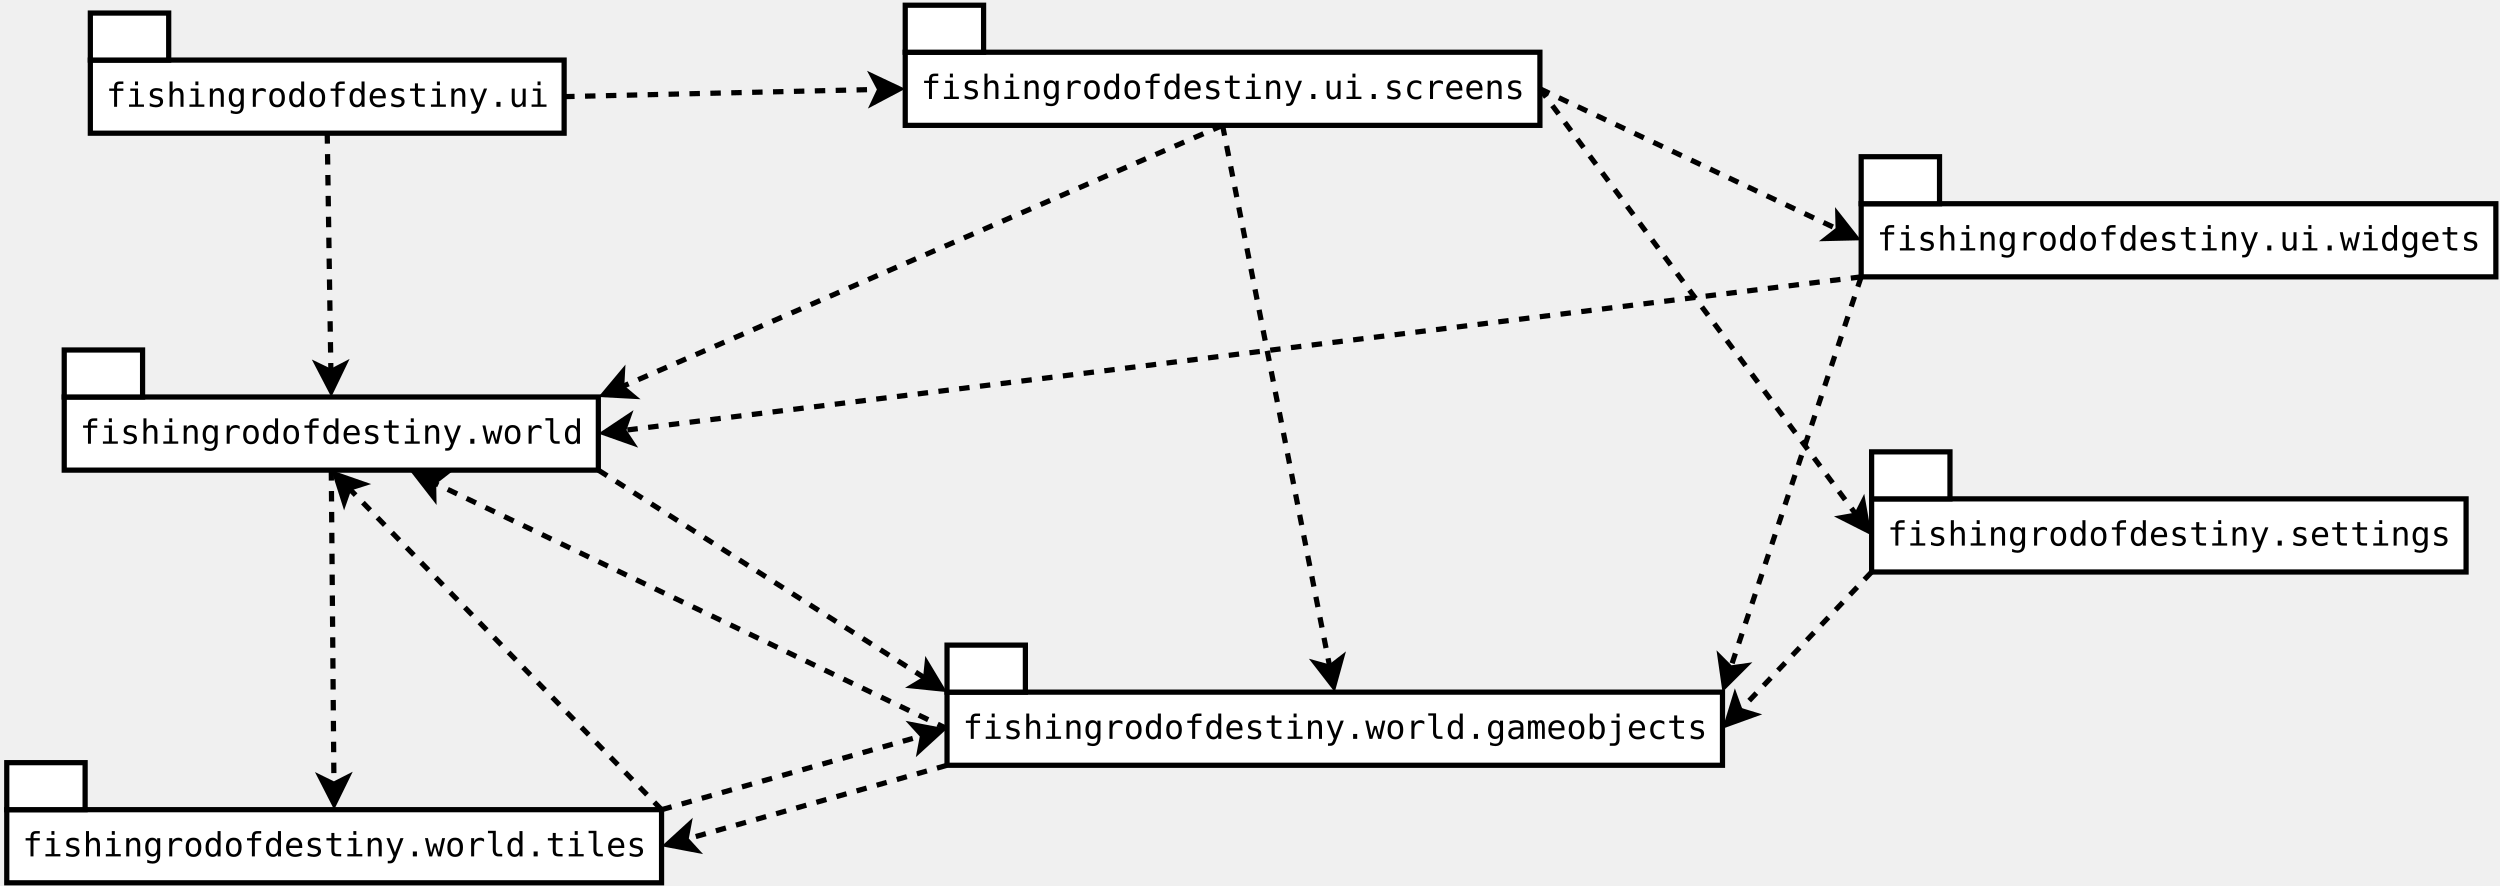
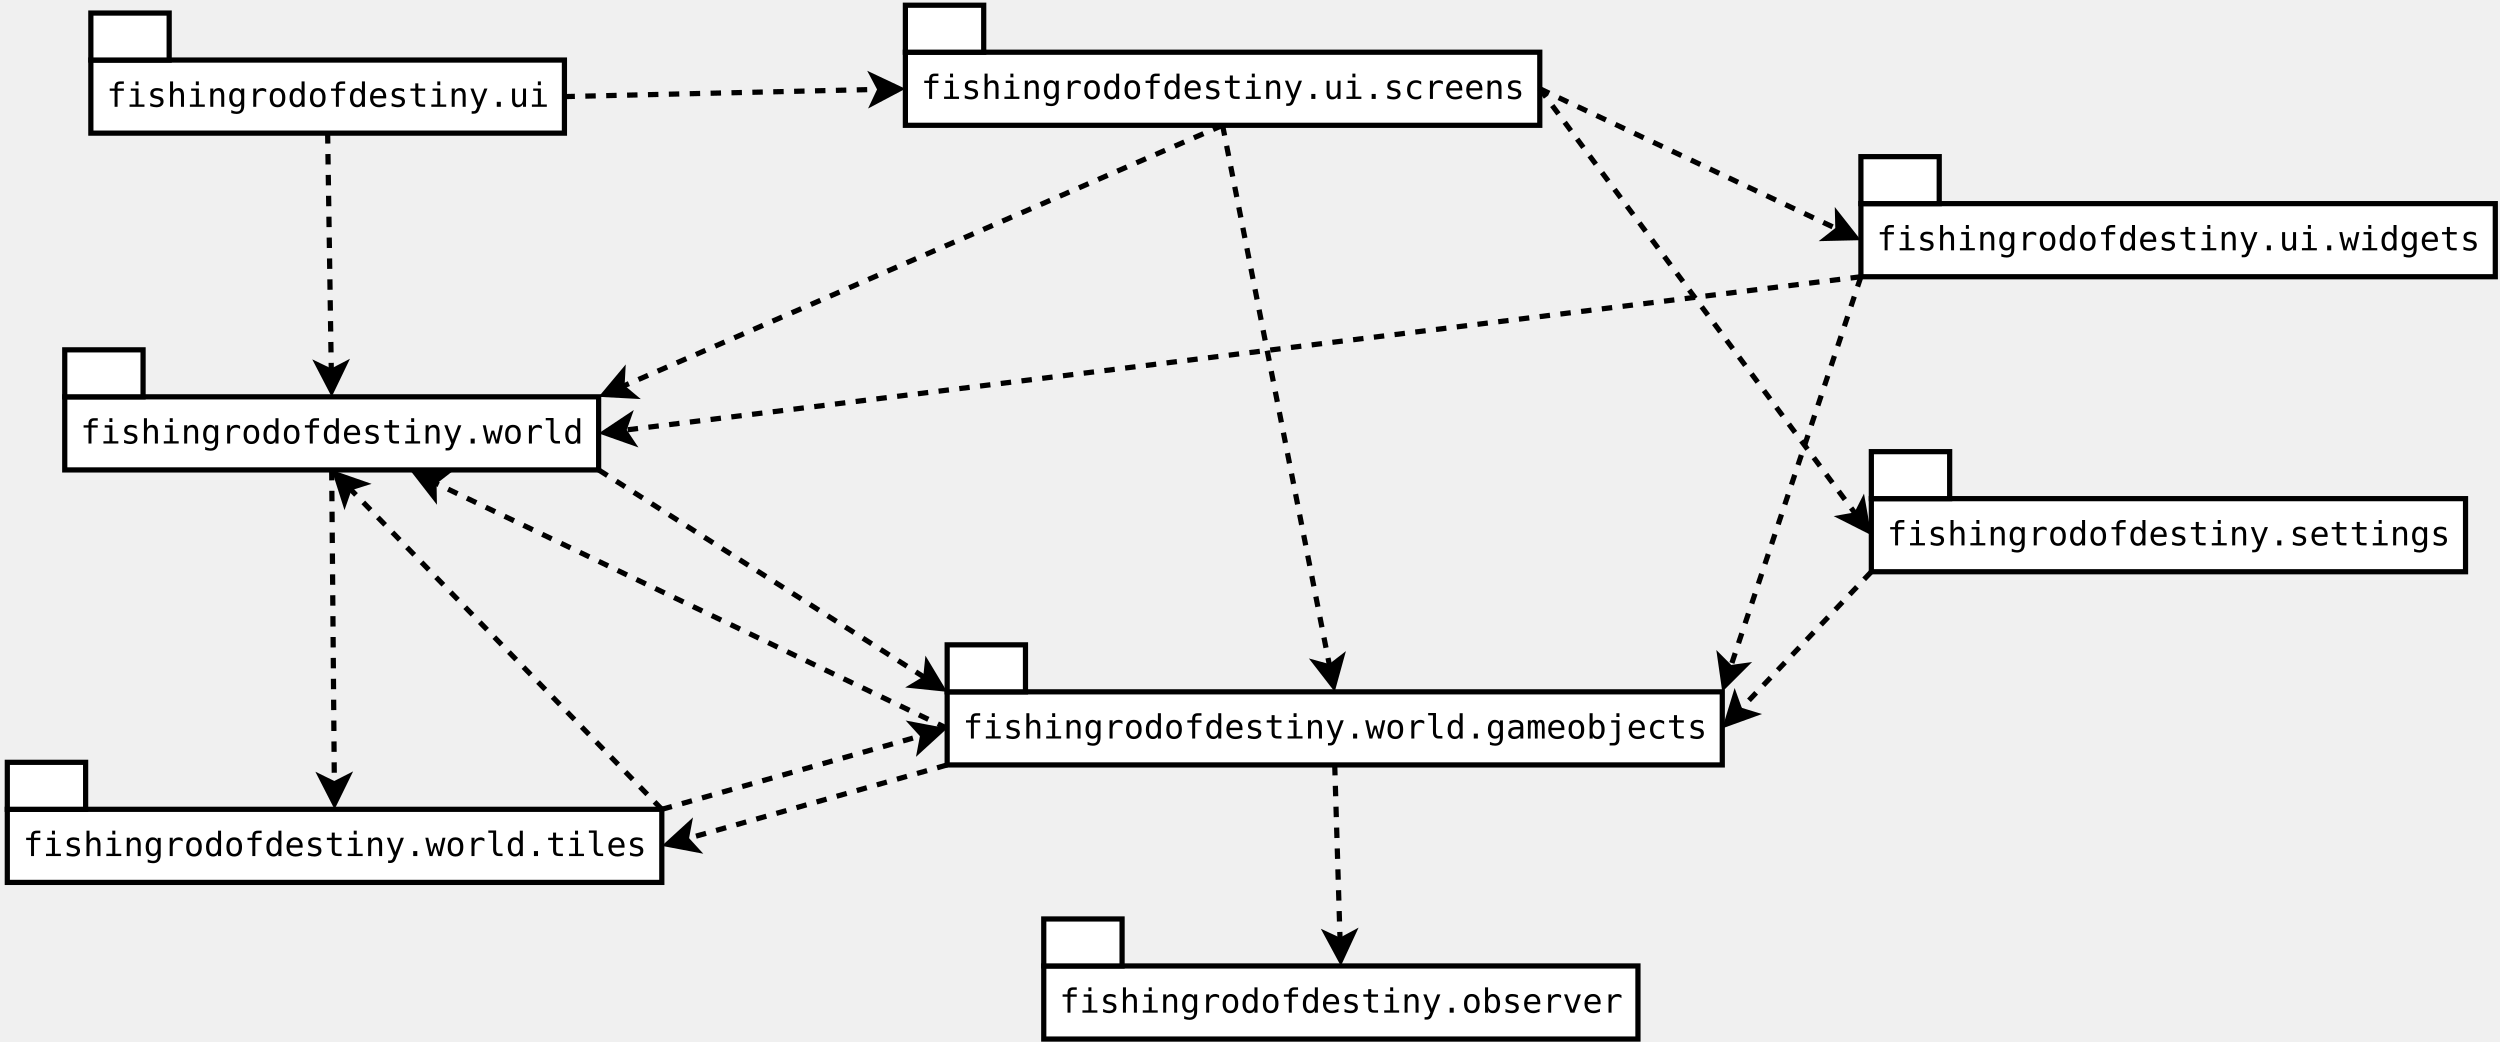
- <svg xmlns="http://www.w3.org/2000/svg" width="48cm" height="17cm" viewBox="240 223 956 339">
+ <svg xmlns="http://www.w3.org/2000/svg" width="48cm" height="20cm" viewBox="240 223 956 399">
  <g>
    <rect style="fill: #ffffff" x="274" y="246" width="181.4" height="28" />
    <rect style="fill: none; fill-opacity:0; stroke-width: 2; stroke: #000000" x="274" y="246" width="181.4" height="28" />
    <rect style="fill: #ffffff" x="274" y="228" width="30" height="18" />
    <rect style="fill: none; fill-opacity:0; stroke-width: 2; stroke: #000000" x="274" y="228" width="30" height="18" />
    <text font-size="12.8" style="fill: #000000;text-anchor:start;font-family:monospace;font-style:normal;font-weight:normal" x="280" y="263.9">
      <tspan x="280" y="263.9">fishingrodofdestiny.ui</tspan>
    </text>
  </g>
  <g>
    <rect style="fill: #ffffff" x="952" y="301" width="243" height="28" />
    <rect style="fill: none; fill-opacity:0; stroke-width: 2; stroke: #000000" x="952" y="301" width="243" height="28" />
    <rect style="fill: #ffffff" x="952" y="283" width="30" height="18" />
    <rect style="fill: none; fill-opacity:0; stroke-width: 2; stroke: #000000" x="952" y="283" width="30" height="18" />
    <text font-size="12.8" style="fill: #000000;text-anchor:start;font-family:monospace;font-style:normal;font-weight:normal" x="958" y="318.9">
      <tspan x="958" y="318.9">fishingrodofdestiny.ui.widgets</tspan>
    </text>
  </g>
  <g>
    <rect style="fill: #ffffff" x="264" y="375" width="204.5" height="28" />
    <rect style="fill: none; fill-opacity:0; stroke-width: 2; stroke: #000000" x="264" y="375" width="204.5" height="28" />
    <rect style="fill: #ffffff" x="264" y="357" width="30" height="18" />
    <rect style="fill: none; fill-opacity:0; stroke-width: 2; stroke: #000000" x="264" y="357" width="30" height="18" />
    <text font-size="12.8" style="fill: #000000;text-anchor:start;font-family:monospace;font-style:normal;font-weight:normal" x="270" y="392.9">
      <tspan x="270" y="392.9">fishingrodofdestiny.world</tspan>
    </text>
  </g>
  <g>
    <rect style="fill: #ffffff" x="602" y="488" width="296.9" height="28" />
    <rect style="fill: none; fill-opacity:0; stroke-width: 2; stroke: #000000" x="602" y="488" width="296.9" height="28" />
    <rect style="fill: #ffffff" x="602" y="470" width="30" height="18" />
    <rect style="fill: none; fill-opacity:0; stroke-width: 2; stroke: #000000" x="602" y="470" width="30" height="18" />
    <text font-size="12.8" style="fill: #000000;text-anchor:start;font-family:monospace;font-style:normal;font-weight:normal" x="608" y="505.9">
      <tspan x="608" y="505.9">fishingrodofdestiny.world.gameobjects</tspan>
    </text>
  </g>
  <g>
    <line style="fill: none; fill-opacity:0; stroke-width: 2; stroke-dasharray: 4; stroke: #000000" x1="455.4" y1="260" x2="576.266" y2="257.224" />
    <polygon style="fill: #000000" points="583.765,257.051 573.882,262.28 576.266,257.224 573.652,252.282 " />
    <polygon style="fill: none; fill-opacity:0; stroke-width: 2; stroke: #000000" points="583.765,257.051 573.882,262.28 576.266,257.224 573.652,252.282 " />
  </g>
  <g>
    <line style="fill: none; fill-opacity:0; stroke-width: 2; stroke-dasharray: 4; stroke: #000000" x1="364.7" y1="274" x2="366.101" y2="365.265" />
    <polygon style="fill: #000000" points="366.216,372.764 361.063,362.842 366.101,365.265 371.062,362.689 " />
    <polygon style="fill: none; fill-opacity:0; stroke-width: 2; stroke: #000000" points="366.216,372.764 361.063,362.842 366.101,365.265 371.062,362.689 " />
  </g>
  <g>
    <line style="fill: none; fill-opacity:0; stroke-width: 2; stroke-dasharray: 4; stroke: #000000" x1="707.5" y1="271" x2="748.56" y2="478.449" />
    <polygon style="fill: #000000" points="750.016,485.806 743.169,476.968 748.56,478.449 752.979,475.026 " />
    <polygon style="fill: none; fill-opacity:0; stroke-width: 2; stroke: #000000" points="750.016,485.806 743.169,476.968 748.56,478.449 752.979,475.026 " />
  </g>
  <g>
    <line style="fill: none; fill-opacity:0; stroke-width: 2; stroke-dasharray: 4; stroke: #000000" x1="468.5" y1="403" x2="593.787" y2="482.771" />
    <polygon style="fill: #000000" points="600.114,486.799 588.993,485.646 593.787,482.771 594.364,477.211 " />
    <polygon style="fill: none; fill-opacity:0; stroke-width: 2; stroke: #000000" points="600.114,486.799 588.993,485.646 593.787,482.771 594.364,477.211 " />
  </g>
  <g>
    <rect style="fill: #ffffff" x="586" y="243" width="243" height="28" />
    <rect style="fill: none; fill-opacity:0; stroke-width: 2; stroke: #000000" x="586" y="243" width="243" height="28" />
    <rect style="fill: #ffffff" x="586" y="225" width="30" height="18" />
    <rect style="fill: none; fill-opacity:0; stroke-width: 2; stroke: #000000" x="586" y="225" width="30" height="18" />
    <text font-size="12.8" style="fill: #000000;text-anchor:start;font-family:monospace;font-style:normal;font-weight:normal" x="592" y="260.9">
      <tspan x="592" y="260.9">fishingrodofdestiny.ui.screens</tspan>
    </text>
  </g>
  <g>
    <rect style="fill: #ffffff" x="242" y="533" width="250.7" height="28" />
    <rect style="fill: none; fill-opacity:0; stroke-width: 2; stroke: #000000" x="242" y="533" width="250.7" height="28" />
    <rect style="fill: #ffffff" x="242" y="515" width="30" height="18" />
    <rect style="fill: none; fill-opacity:0; stroke-width: 2; stroke: #000000" x="242" y="515" width="30" height="18" />
    <text font-size="12.8" style="fill: #000000;text-anchor:start;font-family:monospace;font-style:normal;font-weight:normal" x="248" y="550.9">
      <tspan x="248" y="550.9">fishingrodofdestiny.world.tiles</tspan>
    </text>
  </g>
  <g>
    <line style="fill: none; fill-opacity:0; stroke-width: 2; stroke-dasharray: 4; stroke: #000000" x1="829" y1="257" x2="943.194" y2="310.848" />
    <polygon style="fill: #000000" points="949.978,314.046 938.8,314.304 943.194,310.848 943.065,305.259 " />
    <polygon style="fill: none; fill-opacity:0; stroke-width: 2; stroke: #000000" points="949.978,314.046 938.8,314.304 943.194,310.848 943.065,305.259 " />
  </g>
  <g>
    <line style="fill: none; fill-opacity:0; stroke-width: 2; stroke-dasharray: 4; stroke: #000000" x1="707.5" y1="271" x2="477.427" y2="371.115" />
    <polygon style="fill: #000000" points="470.55,374.108 477.725,365.533 477.427,371.115 481.715,374.702 " />
    <polygon style="fill: none; fill-opacity:0; stroke-width: 2; stroke: #000000" points="470.55,374.108 477.725,365.533 477.427,371.115 481.715,374.702 " />
  </g>
  <g>
    <line style="fill: none; fill-opacity:0; stroke-width: 2; stroke-dasharray: 4; stroke: #000000" x1="952" y1="329" x2="901.984" y2="478.765" />
    <polygon style="fill: #000000" points="899.608,485.879 898.033,474.81 901.984,478.765 907.518,477.978 " />
    <polygon style="fill: none; fill-opacity:0; stroke-width: 2; stroke: #000000" points="899.608,485.879 898.033,474.81 901.984,478.765 907.518,477.978 " />
  </g>
  <g>
    <line style="fill: none; fill-opacity:0; stroke-width: 2; stroke-dasharray: 4; stroke: #000000" x1="952" y1="329" x2="478.162" y2="387.801" />
    <polygon style="fill: #000000" points="470.719,388.725 480.027,382.531 478.162,387.801 481.259,392.455 " />
    <polygon style="fill: none; fill-opacity:0; stroke-width: 2; stroke: #000000" points="470.719,388.725 480.027,382.531 478.162,387.801 481.259,392.455 " />
  </g>
  <g>
    <line style="fill: none; fill-opacity:0; stroke-width: 2; stroke-dasharray: 4; stroke: #000000" x1="366.25" y1="403" x2="367.268" y2="523.264" />
    <polygon style="fill: #000000" points="367.331,530.764 362.247,520.807 367.268,523.264 372.246,520.722 " />
    <polygon style="fill: none; fill-opacity:0; stroke-width: 2; stroke: #000000" points="367.331,530.764 362.247,520.807 367.268,523.264 372.246,520.722 " />
  </g>
  <g>
    <line style="fill: none; fill-opacity:0; stroke-width: 2; stroke-dasharray: 4; stroke: #000000" x1="602" y1="516" x2="502.067" y2="544.343" />
    <polygon style="fill: #000000" points="494.851,546.39 503.107,538.851 502.067,544.343 505.836,548.472 " />
    <polygon style="fill: none; fill-opacity:0; stroke-width: 2; stroke: #000000" points="494.851,546.39 503.107,538.851 502.067,544.343 505.836,548.472 " />
  </g>
  <g>
    <line style="fill: none; fill-opacity:0; stroke-width: 2; stroke-dasharray: 4; stroke: #000000" x1="492.7" y1="533" x2="373.038" y2="409.979" />
    <polygon style="fill: #000000" points="367.809,404.603 378.366,408.285 373.038,409.979 371.197,415.257 " />
    <polygon style="fill: none; fill-opacity:0; stroke-width: 2; stroke: #000000" points="367.809,404.603 378.366,408.285 373.038,409.979 371.197,415.257 " />
  </g>
  <g>
    <line style="fill: none; fill-opacity:0; stroke-width: 2; stroke-dasharray: 4; stroke: #000000" x1="492.7" y1="533" x2="592.633" y2="504.657" />
    <polygon style="fill: #000000" points="599.849,502.61 591.593,510.149 592.633,504.657 588.864,500.528 " />
    <polygon style="fill: none; fill-opacity:0; stroke-width: 2; stroke: #000000" points="599.849,502.61 591.593,510.149 592.633,504.657 588.864,500.528 " />
  </g>
  <g>
    <rect style="fill: #ffffff" x="956" y="414" width="227.6" height="28" />
    <rect style="fill: none; fill-opacity:0; stroke-width: 2; stroke: #000000" x="956" y="414" width="227.6" height="28" />
    <rect style="fill: #ffffff" x="956" y="396" width="30" height="18" />
    <rect style="fill: none; fill-opacity:0; stroke-width: 2; stroke: #000000" x="956" y="396" width="30" height="18" />
    <text font-size="12.8" style="fill: #000000;text-anchor:start;font-family:monospace;font-style:normal;font-weight:normal" x="962" y="431.9">
      <tspan x="962" y="431.9">fishingrodofdestiny.settings</tspan>
    </text>
  </g>
  <g>
    <line style="fill: none; fill-opacity:0; stroke-width: 2; stroke-dasharray: 4; stroke: #000000" x1="829" y1="257" x2="950.195" y2="420.184" />
    <polygon style="fill: #000000" points="954.667,426.205 944.69,421.158 950.195,420.184 952.718,415.196 " />
    <polygon style="fill: none; fill-opacity:0; stroke-width: 2; stroke: #000000" points="954.667,426.205 944.69,421.158 950.195,420.184 952.718,415.196 " />
  </g>
  <g>
    <line style="fill: none; fill-opacity:0; stroke-width: 2; stroke-dasharray: 4; stroke: #000000" x1="956" y1="442" x2="905.612" y2="494.947" />
    <polygon style="fill: #000000" points="900.442,500.38 903.713,489.689 905.612,494.947 910.957,496.583 " />
    <polygon style="fill: none; fill-opacity:0; stroke-width: 2; stroke: #000000" points="900.442,500.38 903.713,489.689 905.612,494.947 910.957,496.583 " />
  </g>
  <g>
    <line style="fill: none; fill-opacity:0; stroke-width: 2; stroke-dasharray: 4; stroke: #000000" x1="602" y1="502" x2="405.419" y2="407.775" />
    <polygon style="fill: #000000" points="398.656,404.533 409.835,404.346 405.419,407.775 405.512,413.364 " />
    <polygon style="fill: none; fill-opacity:0; stroke-width: 2; stroke: #000000" points="398.656,404.533 409.835,404.346 405.419,407.775 405.512,413.364 " />
  </g>
+   <g>
+     <rect style="fill: #ffffff" x="639" y="593" width="227.6" height="28" />
+     <rect style="fill: none; fill-opacity:0; stroke-width: 2; stroke: #000000" x="639" y="593" width="227.6" height="28" />
+     <rect style="fill: #ffffff" x="639" y="575" width="30" height="18" />
+     <rect style="fill: none; fill-opacity:0; stroke-width: 2; stroke: #000000" x="639" y="575" width="30" height="18" />
+     <text font-size="12.8" style="fill: #000000;text-anchor:start;font-family:monospace;font-style:normal;font-weight:normal" x="645" y="610.9">
+       <tspan x="645" y="610.9">fishingrodofdestiny.observer</tspan>
+     </text>
+   </g>
+   <g>
+     <line style="fill: none; fill-opacity:0; stroke-width: 2; stroke-dasharray: 4; stroke: #000000" x1="750.45" y1="516" x2="752.503" y2="583.268" />
+     <polygon style="fill: #000000" points="752.732,590.765 747.429,580.922 752.503,583.268 757.424,580.617 " />
+     <polygon style="fill: none; fill-opacity:0; stroke-width: 2; stroke: #000000" points="752.732,590.765 747.429,580.922 752.503,583.268 757.424,580.617 " />
+   </g>
</svg>
